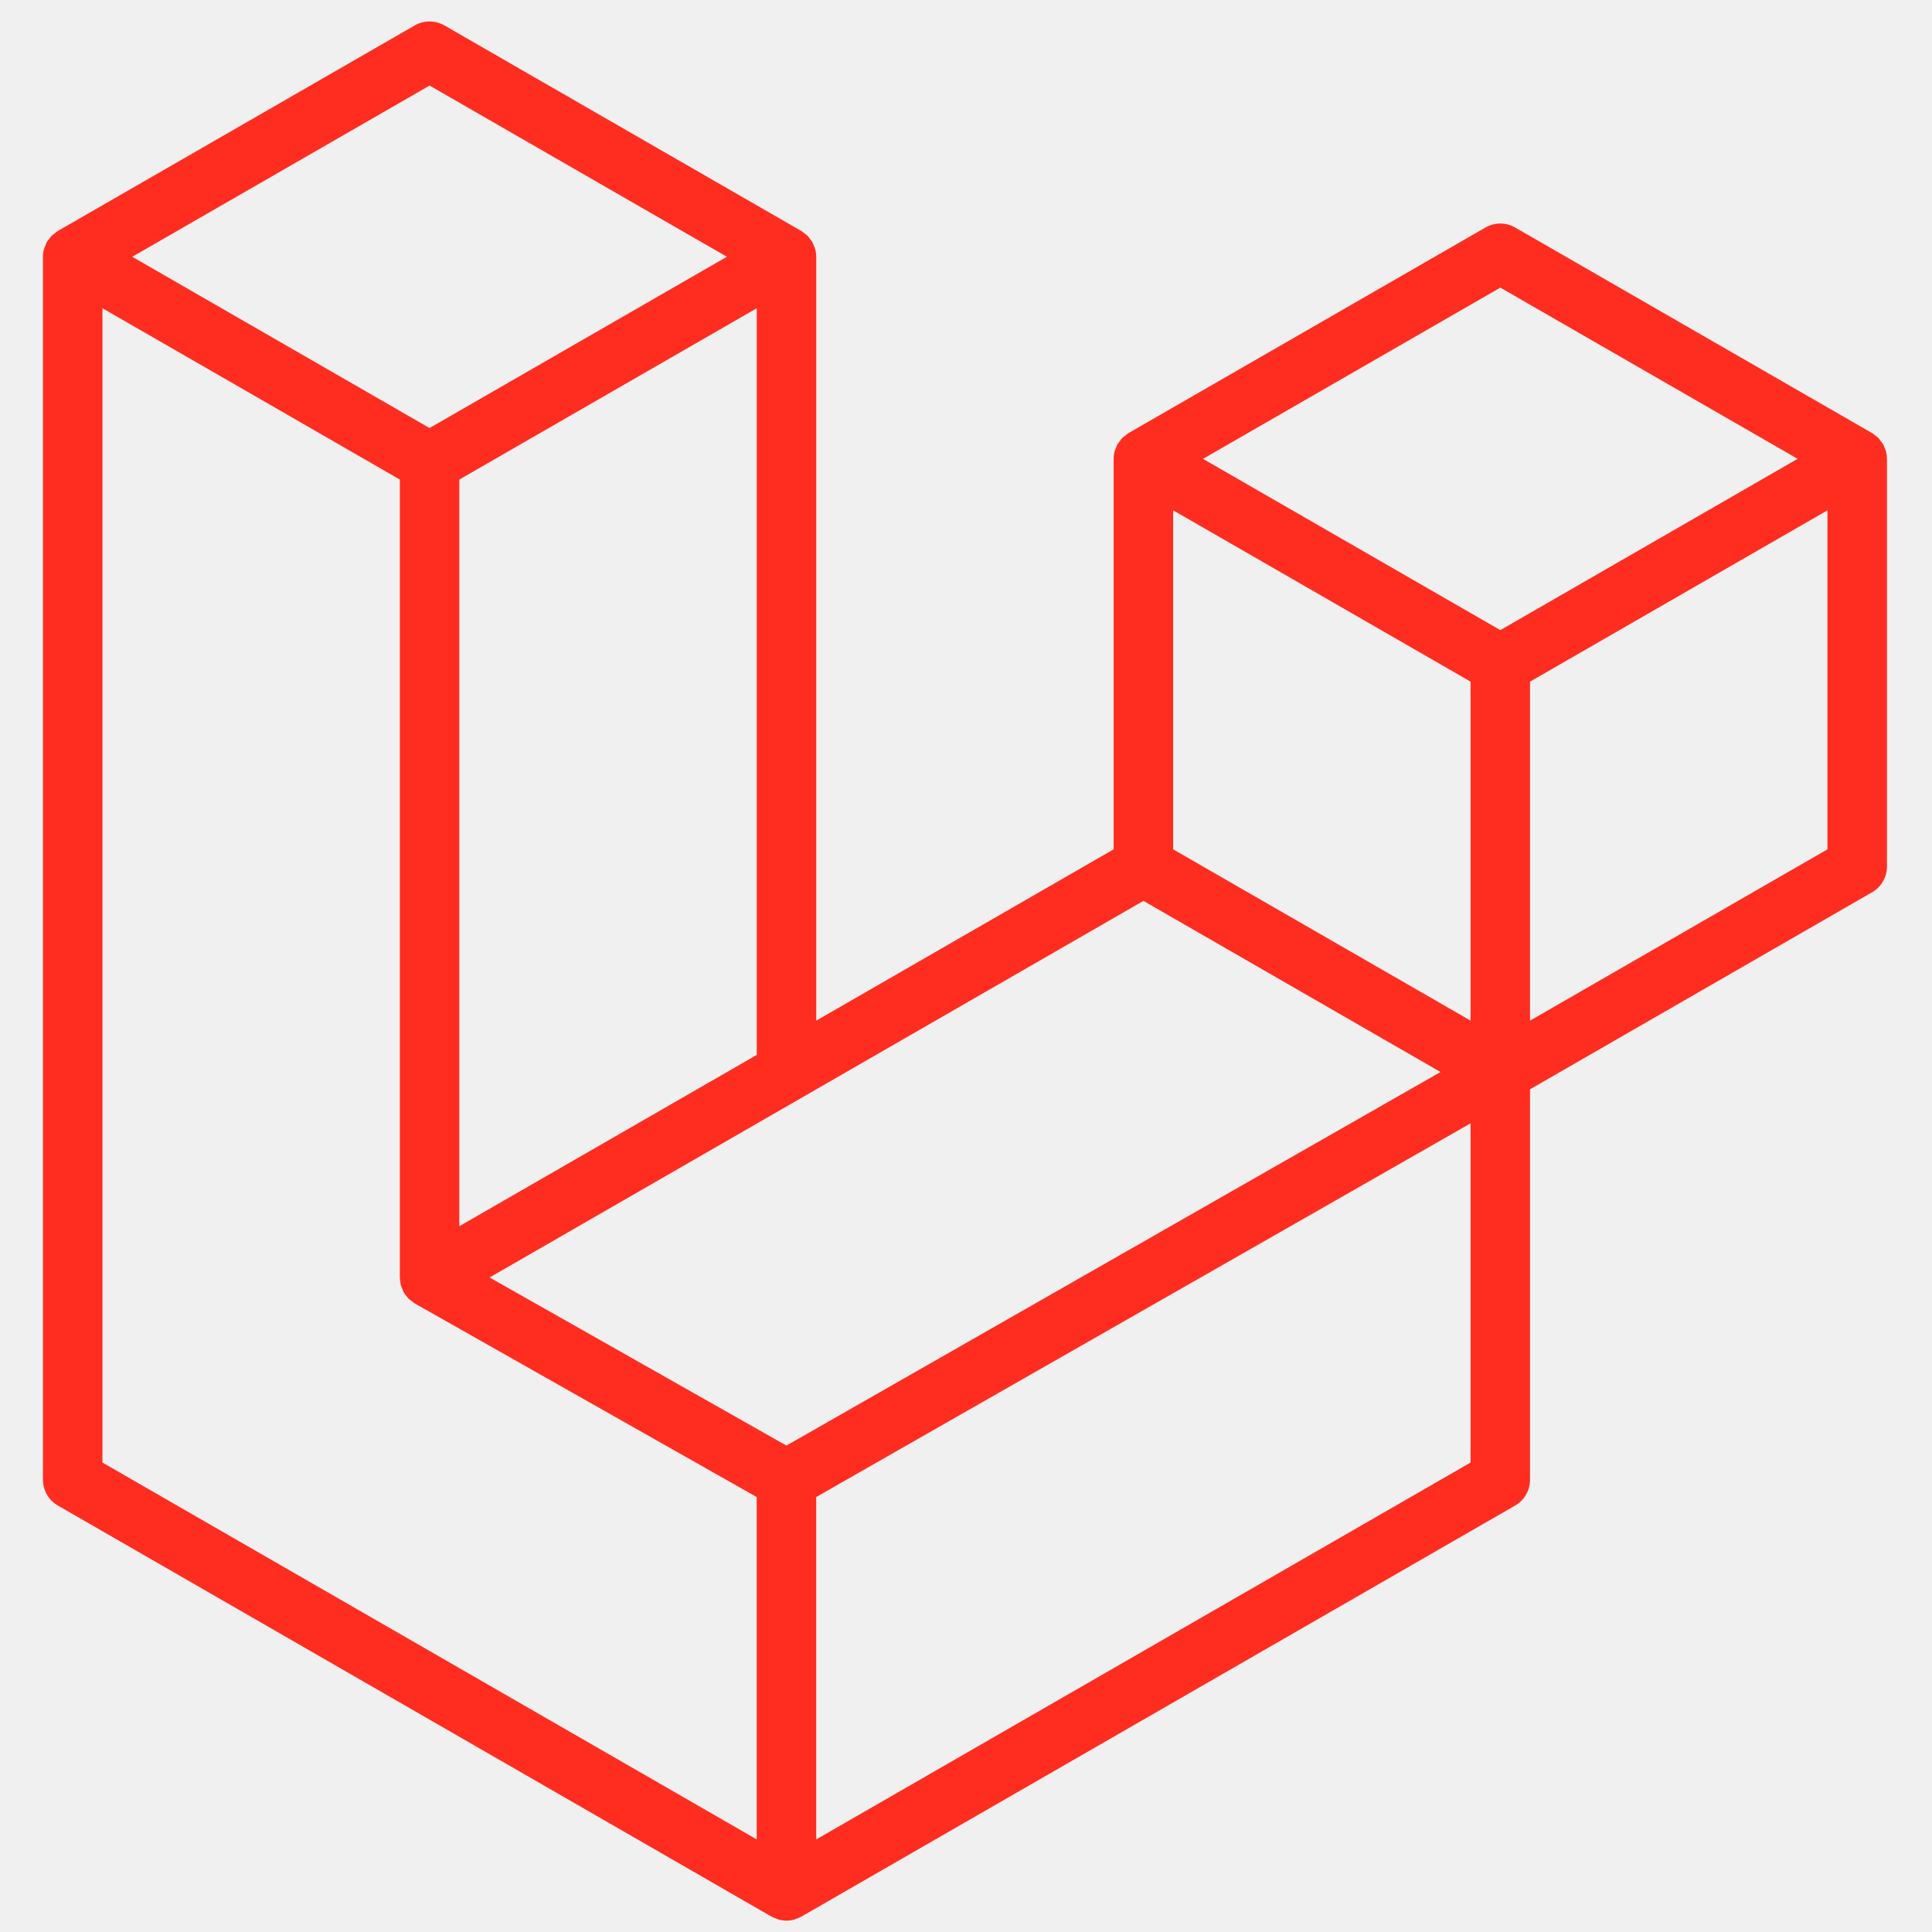
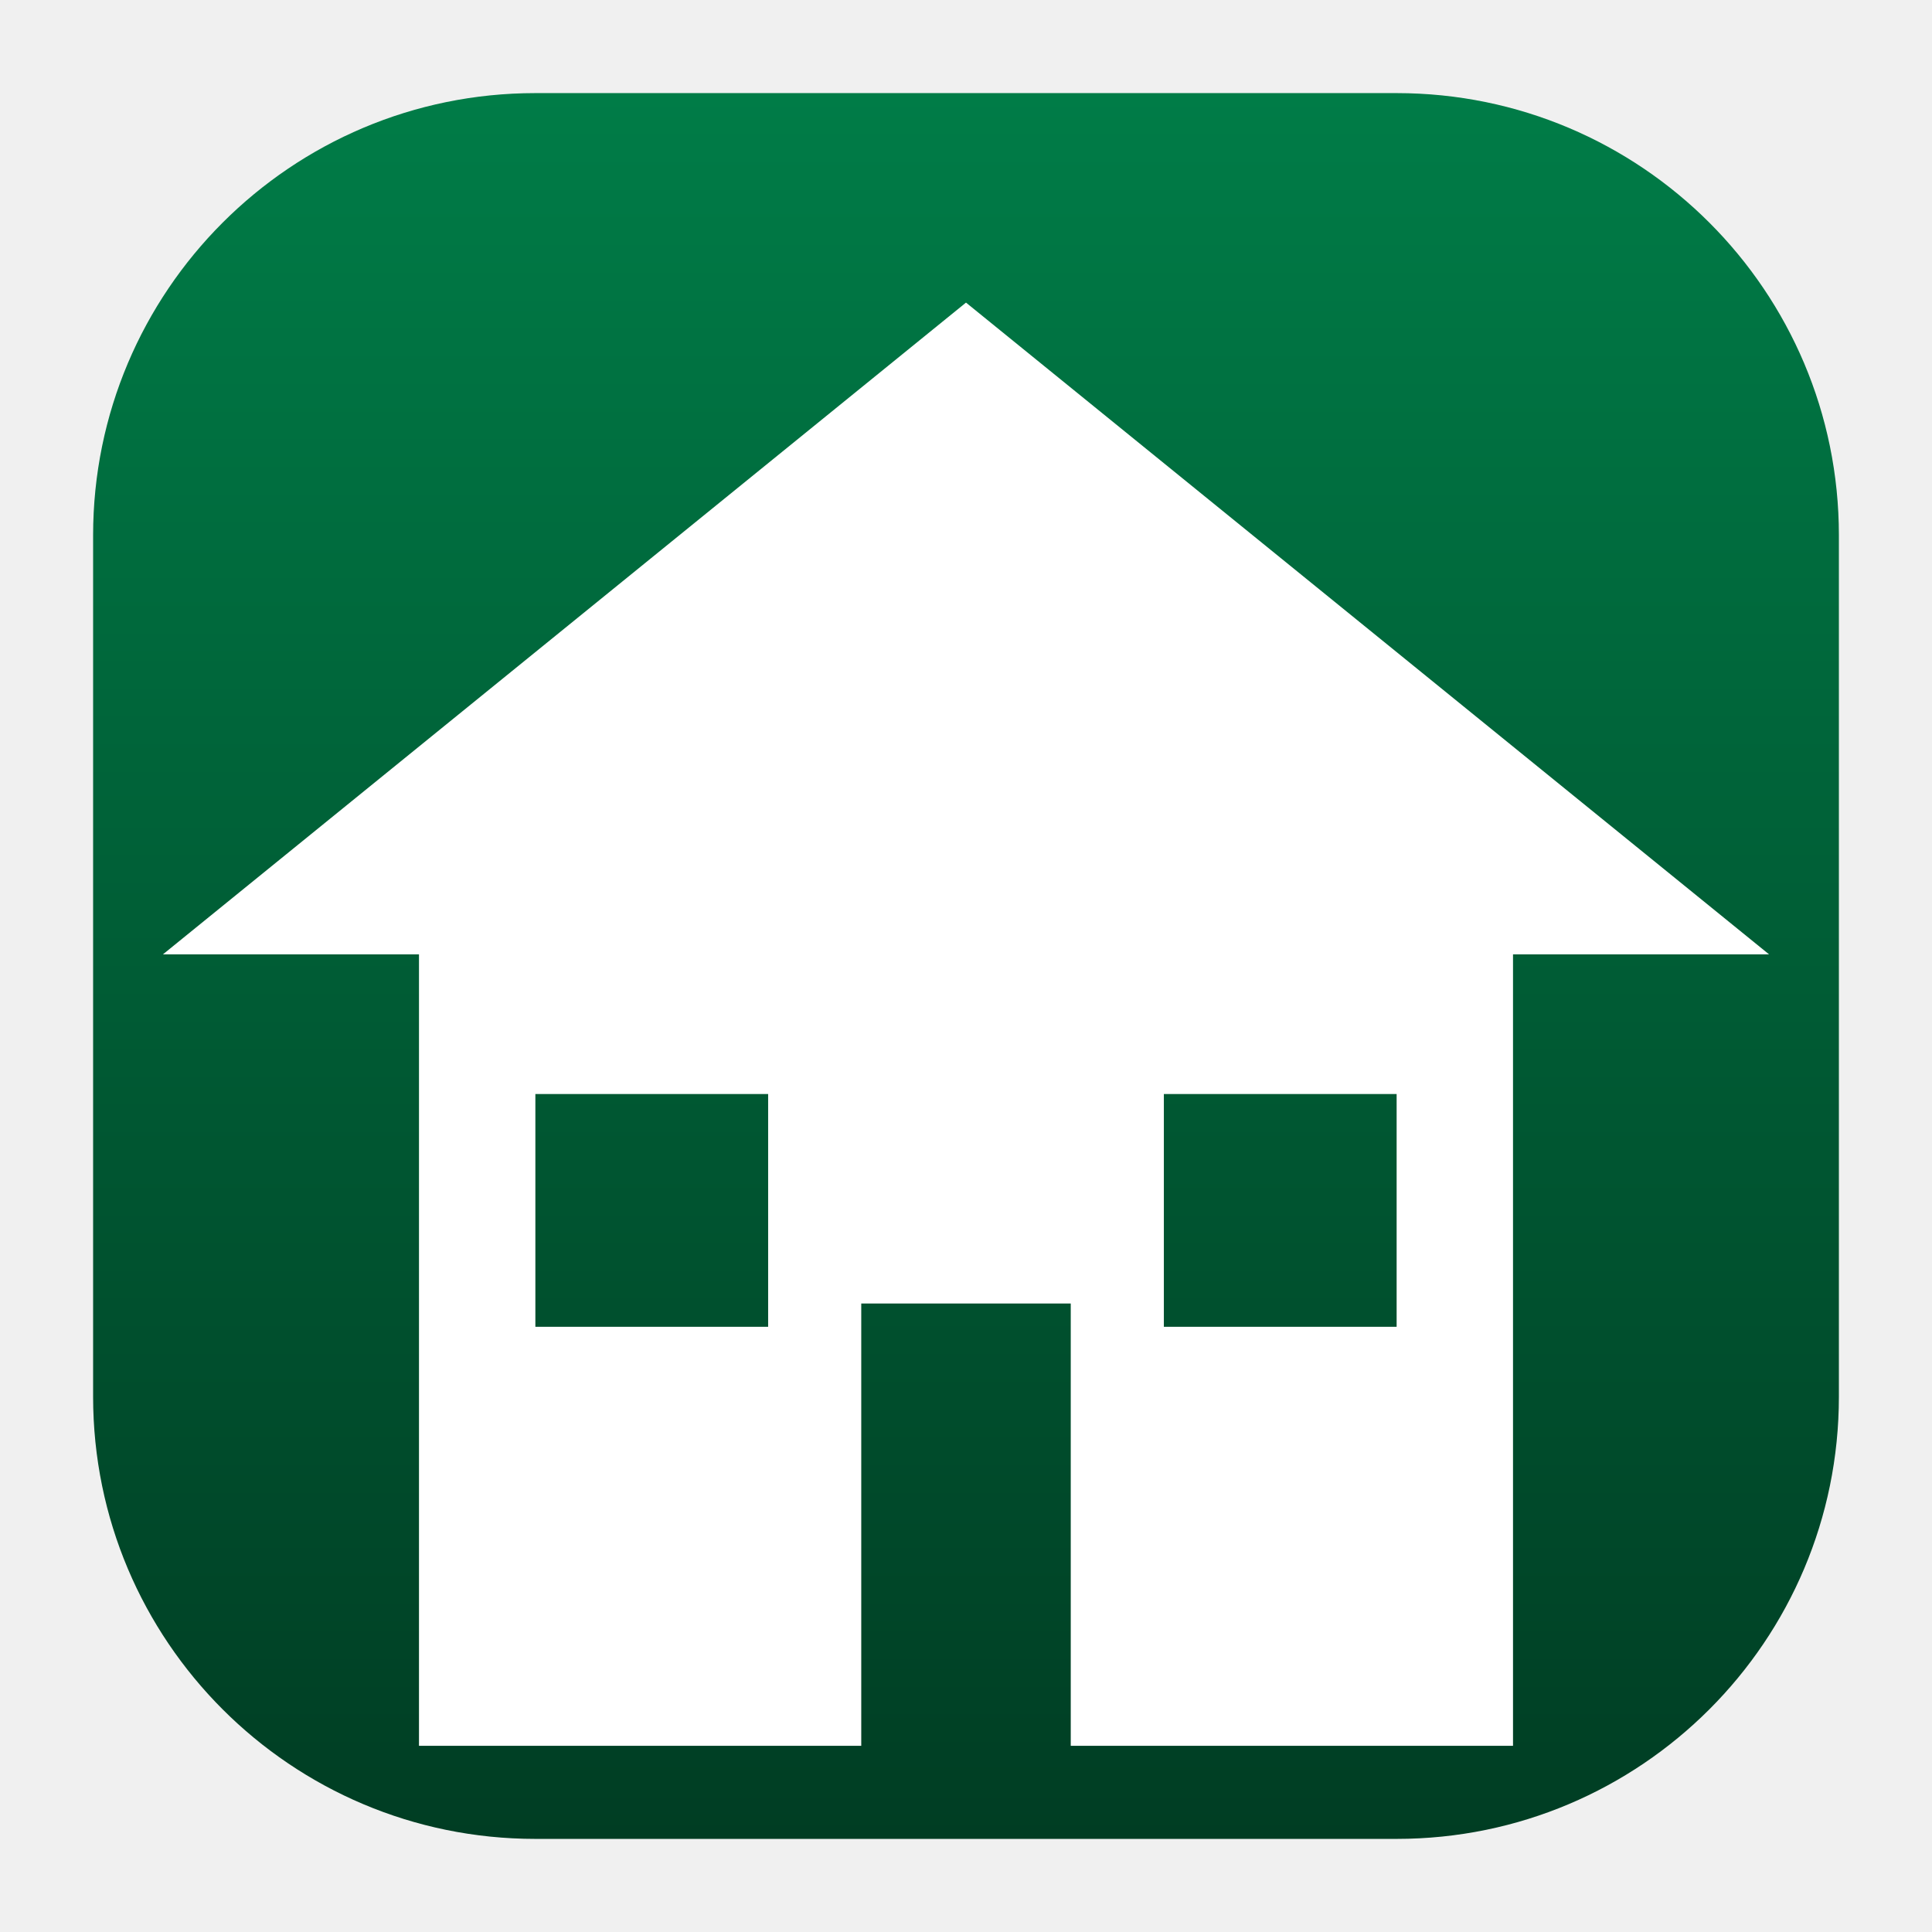
<svg xmlns="http://www.w3.org/2000/svg" width="166" height="166" viewBox="0 0 166 166" fill="none">
-   <path fill-rule="evenodd" clip-rule="evenodd" d="M162.041 38.759C162.099 38.977 162.129 39.201 162.13 39.426V74.452C162.13 74.902 162.011 75.344 161.786 75.733C161.561 76.122 161.237 76.444 160.847 76.668L131.462 93.594V127.141C131.462 128.054 130.977 128.897 130.186 129.357L68.847 164.683C68.707 164.763 68.554 164.814 68.401 164.868C68.343 164.887 68.289 164.922 68.228 164.938C67.8 165.051 67.349 165.051 66.92 164.938C66.85 164.919 66.786 164.881 66.719 164.855C66.579 164.804 66.432 164.76 66.298 164.683L4.972 129.357C4.583 129.133 4.259 128.81 4.034 128.421C3.808 128.032 3.69 127.591 3.689 127.141L3.689 22.063C3.689 21.834 3.721 21.61 3.779 21.393C3.798 21.32 3.843 21.253 3.868 21.179C3.916 21.045 3.961 20.908 4.031 20.783C4.079 20.7 4.149 20.633 4.206 20.557C4.28 20.454 4.347 20.349 4.433 20.26C4.506 20.186 4.602 20.132 4.685 20.068C4.778 19.992 4.861 19.909 4.966 19.848L35.633 2.185C36.022 1.961 36.462 1.844 36.91 1.844C37.358 1.844 37.798 1.961 38.186 2.185L68.851 19.848H68.857C68.959 19.912 69.045 19.992 69.138 20.065C69.221 20.129 69.313 20.186 69.387 20.257C69.476 20.349 69.54 20.454 69.616 20.557C69.671 20.633 69.744 20.7 69.789 20.783C69.862 20.911 69.904 21.045 69.955 21.179C69.98 21.253 70.025 21.32 70.044 21.396C70.103 21.614 70.133 21.838 70.133 22.063V87.694L95.686 72.974V39.423C95.686 39.2 95.718 38.973 95.775 38.759C95.798 38.683 95.839 38.615 95.865 38.542C95.916 38.408 95.96 38.271 96.031 38.146C96.079 38.063 96.149 37.996 96.203 37.92C96.279 37.818 96.343 37.712 96.433 37.623C96.506 37.549 96.599 37.495 96.681 37.431C96.777 37.355 96.86 37.272 96.962 37.211L127.633 19.548C128.021 19.324 128.461 19.206 128.91 19.206C129.358 19.206 129.798 19.324 130.186 19.548L160.85 37.211C160.959 37.275 161.042 37.355 161.137 37.428C161.217 37.492 161.31 37.549 161.383 37.62C161.473 37.712 161.536 37.818 161.613 37.92C161.67 37.996 161.741 38.063 161.785 38.146C161.859 38.271 161.9 38.408 161.951 38.542C161.98 38.615 162.021 38.683 162.041 38.759ZM157.018 72.974V43.848L146.287 50.028L131.462 58.568V87.694L157.021 72.974H157.018ZM126.354 125.663V96.518L111.771 104.85L70.13 128.626V158.046L126.354 125.663ZM8.801 26.485V125.663L65.018 158.043V128.629L35.649 112L35.64 111.994L35.627 111.988C35.528 111.93 35.445 111.847 35.353 111.777C35.273 111.713 35.18 111.662 35.11 111.592L35.104 111.582C35.021 111.502 34.963 111.403 34.893 111.314C34.829 111.228 34.753 111.154 34.702 111.065L34.699 111.055C34.641 110.96 34.606 110.845 34.565 110.736C34.523 110.64 34.469 110.551 34.443 110.449C34.411 110.328 34.405 110.197 34.392 110.072C34.379 109.976 34.354 109.881 34.354 109.785V109.778V41.205L19.532 32.662L8.801 26.485ZM36.913 7.35L11.364 22.063L36.907 36.777L62.453 22.06L36.907 7.35H36.913ZM50.2 99.174L65.022 90.637V26.485L54.291 32.665L39.466 41.205V105.357L50.2 99.174ZM128.91 24.713L103.363 39.426L128.91 54.14L154.453 39.423L128.91 24.713ZM126.354 58.568L111.529 50.028L100.798 43.848V72.974L115.619 81.511L126.354 87.694V58.568ZM67.571 124.205L105.042 102.803L123.772 92.109L98.245 77.405L68.854 94.334L42.066 109.762L67.571 124.205Z" fill="#FF2D20" />
+   <defs>
+     <linearGradient id="bg" x1="0" y1="0" x2="0" y2="1">
+       <stop offset="0" stop-color="#007c47" />
+       <stop offset="1" stop-color="#003d23" />
+     </linearGradient>
+   </defs>
+   <rect x="8" y="8" width="150" height="150" rx="38" fill="url(#bg)" />
+   <path fill-rule="evenodd" clip-rule="evenodd" d="M83 26 L14 82 H36 V150 H130 V82 H152 Z M74 112 H92 V150 H74 Z M46 94 H66 V114 H46 Z M100 94 H120 V114 H100 Z" fill="#FFFFFF" />
</svg>
